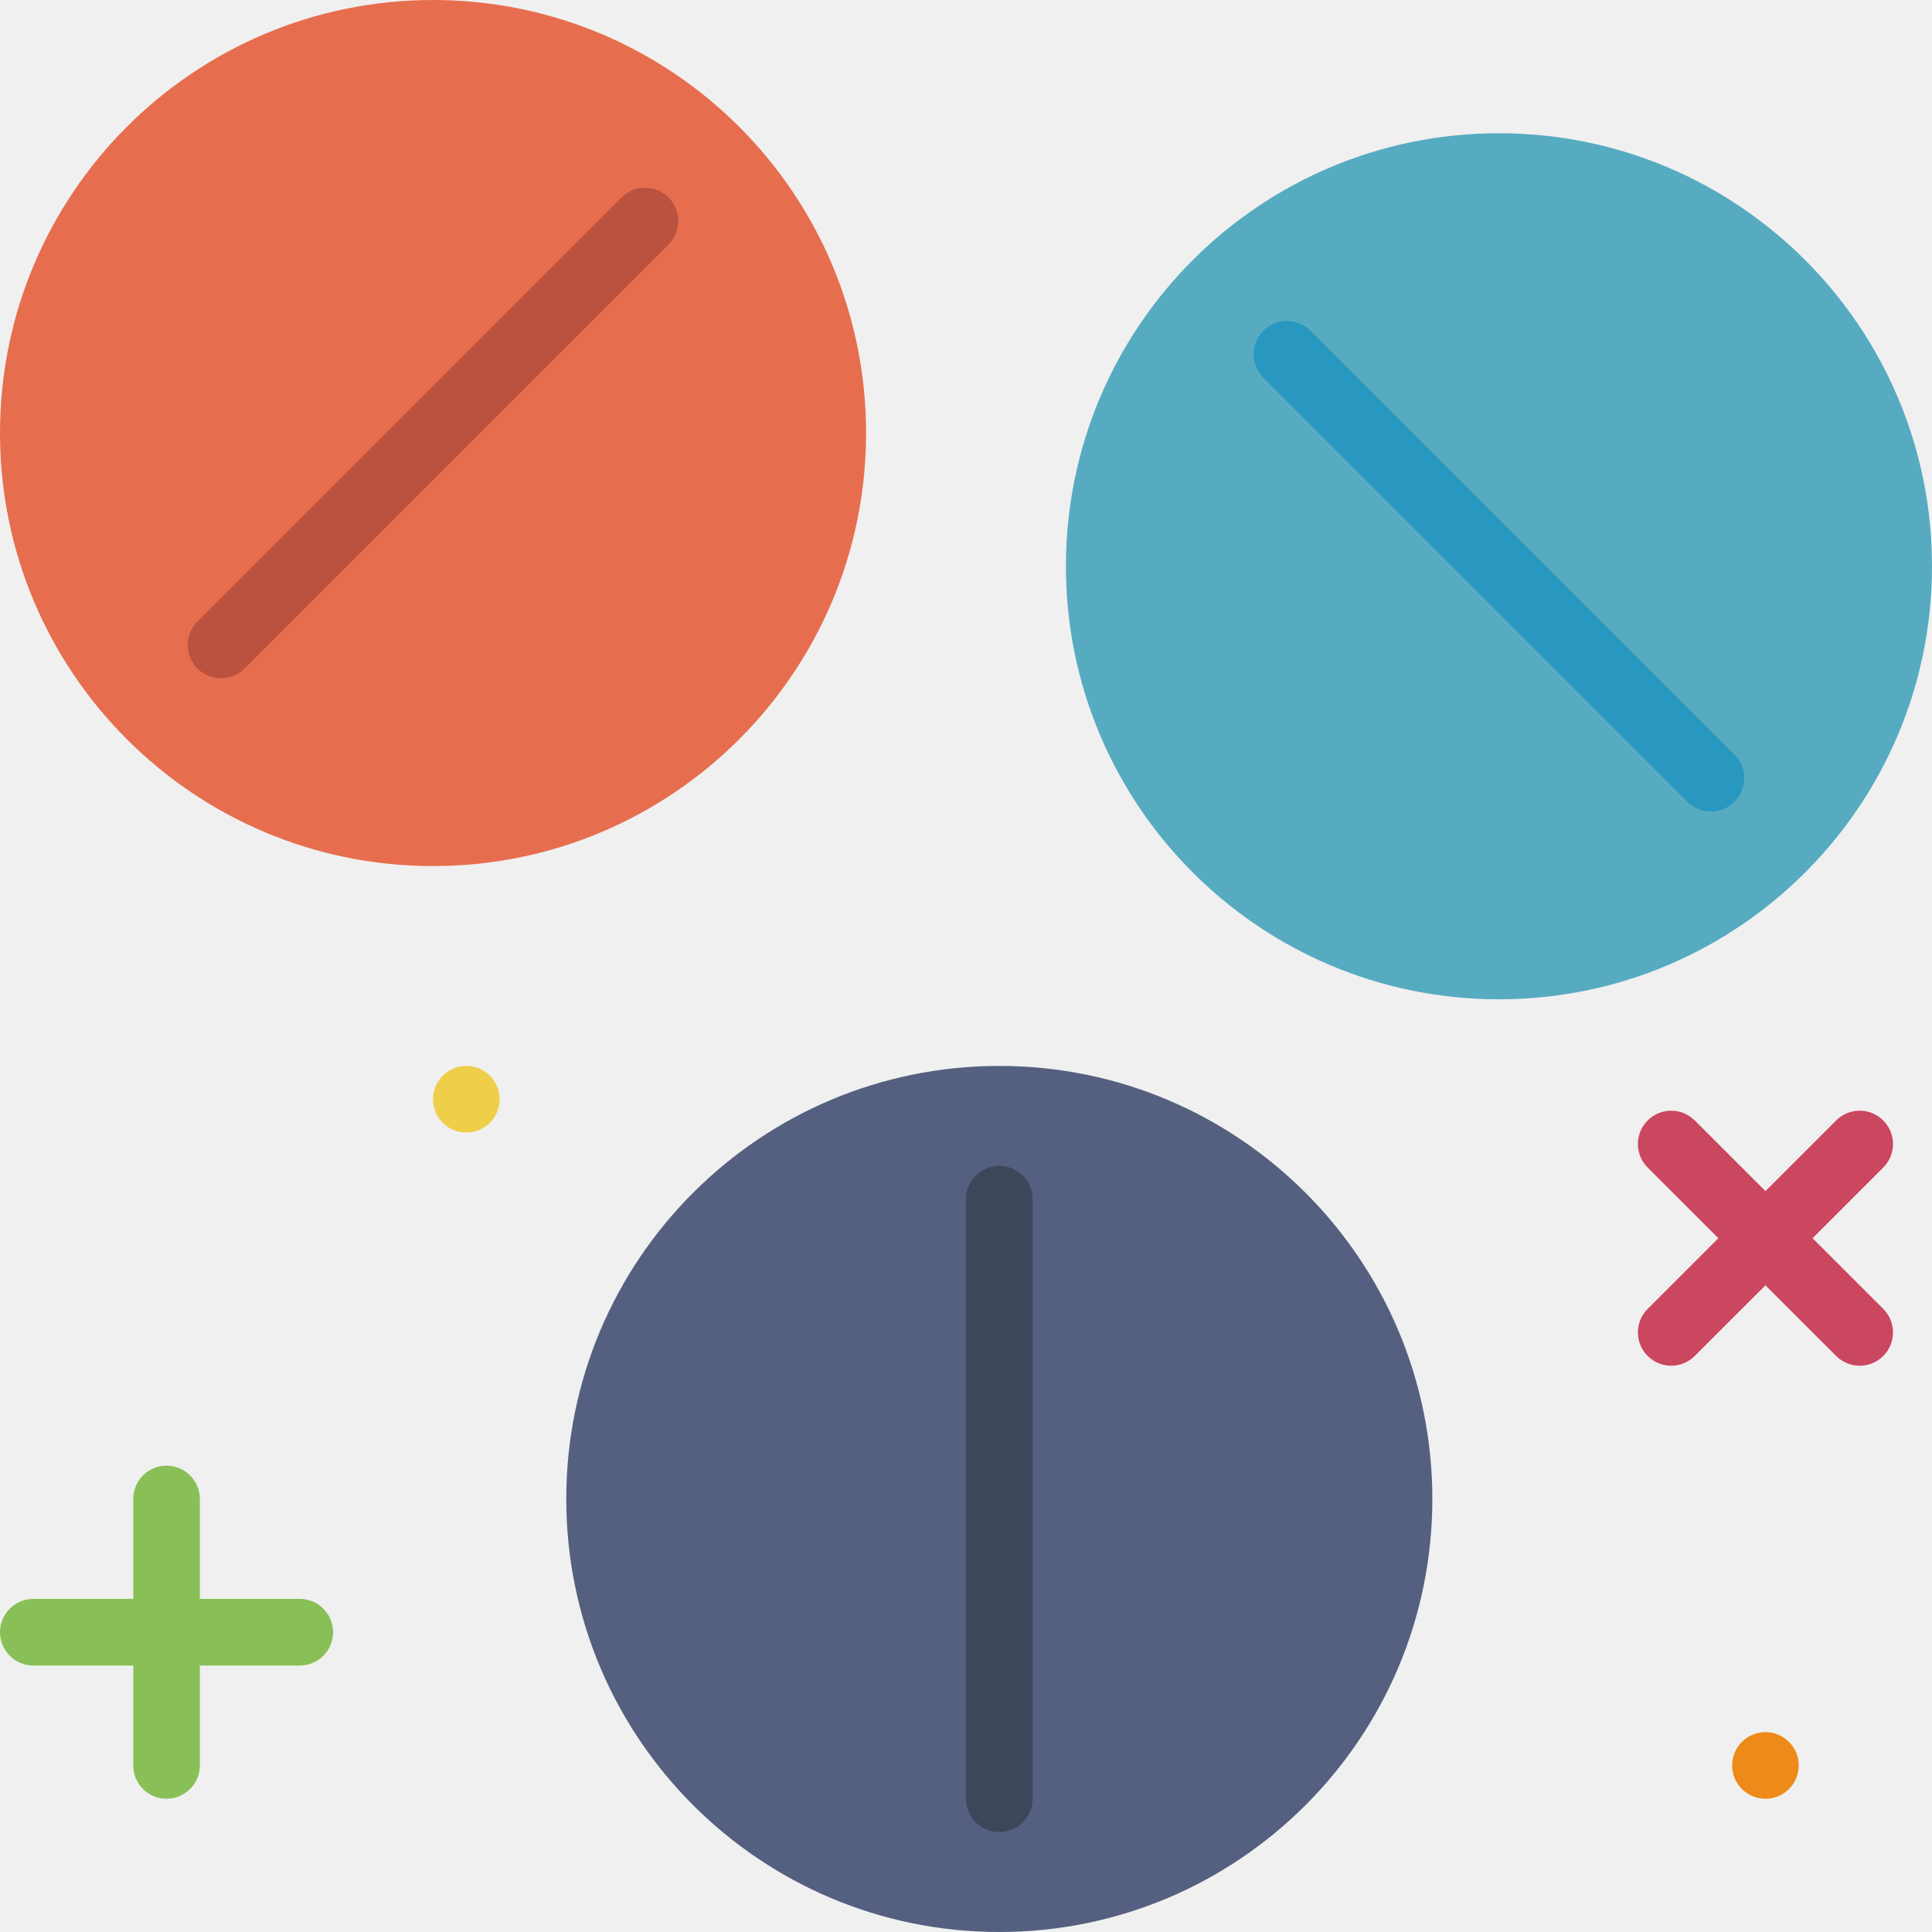
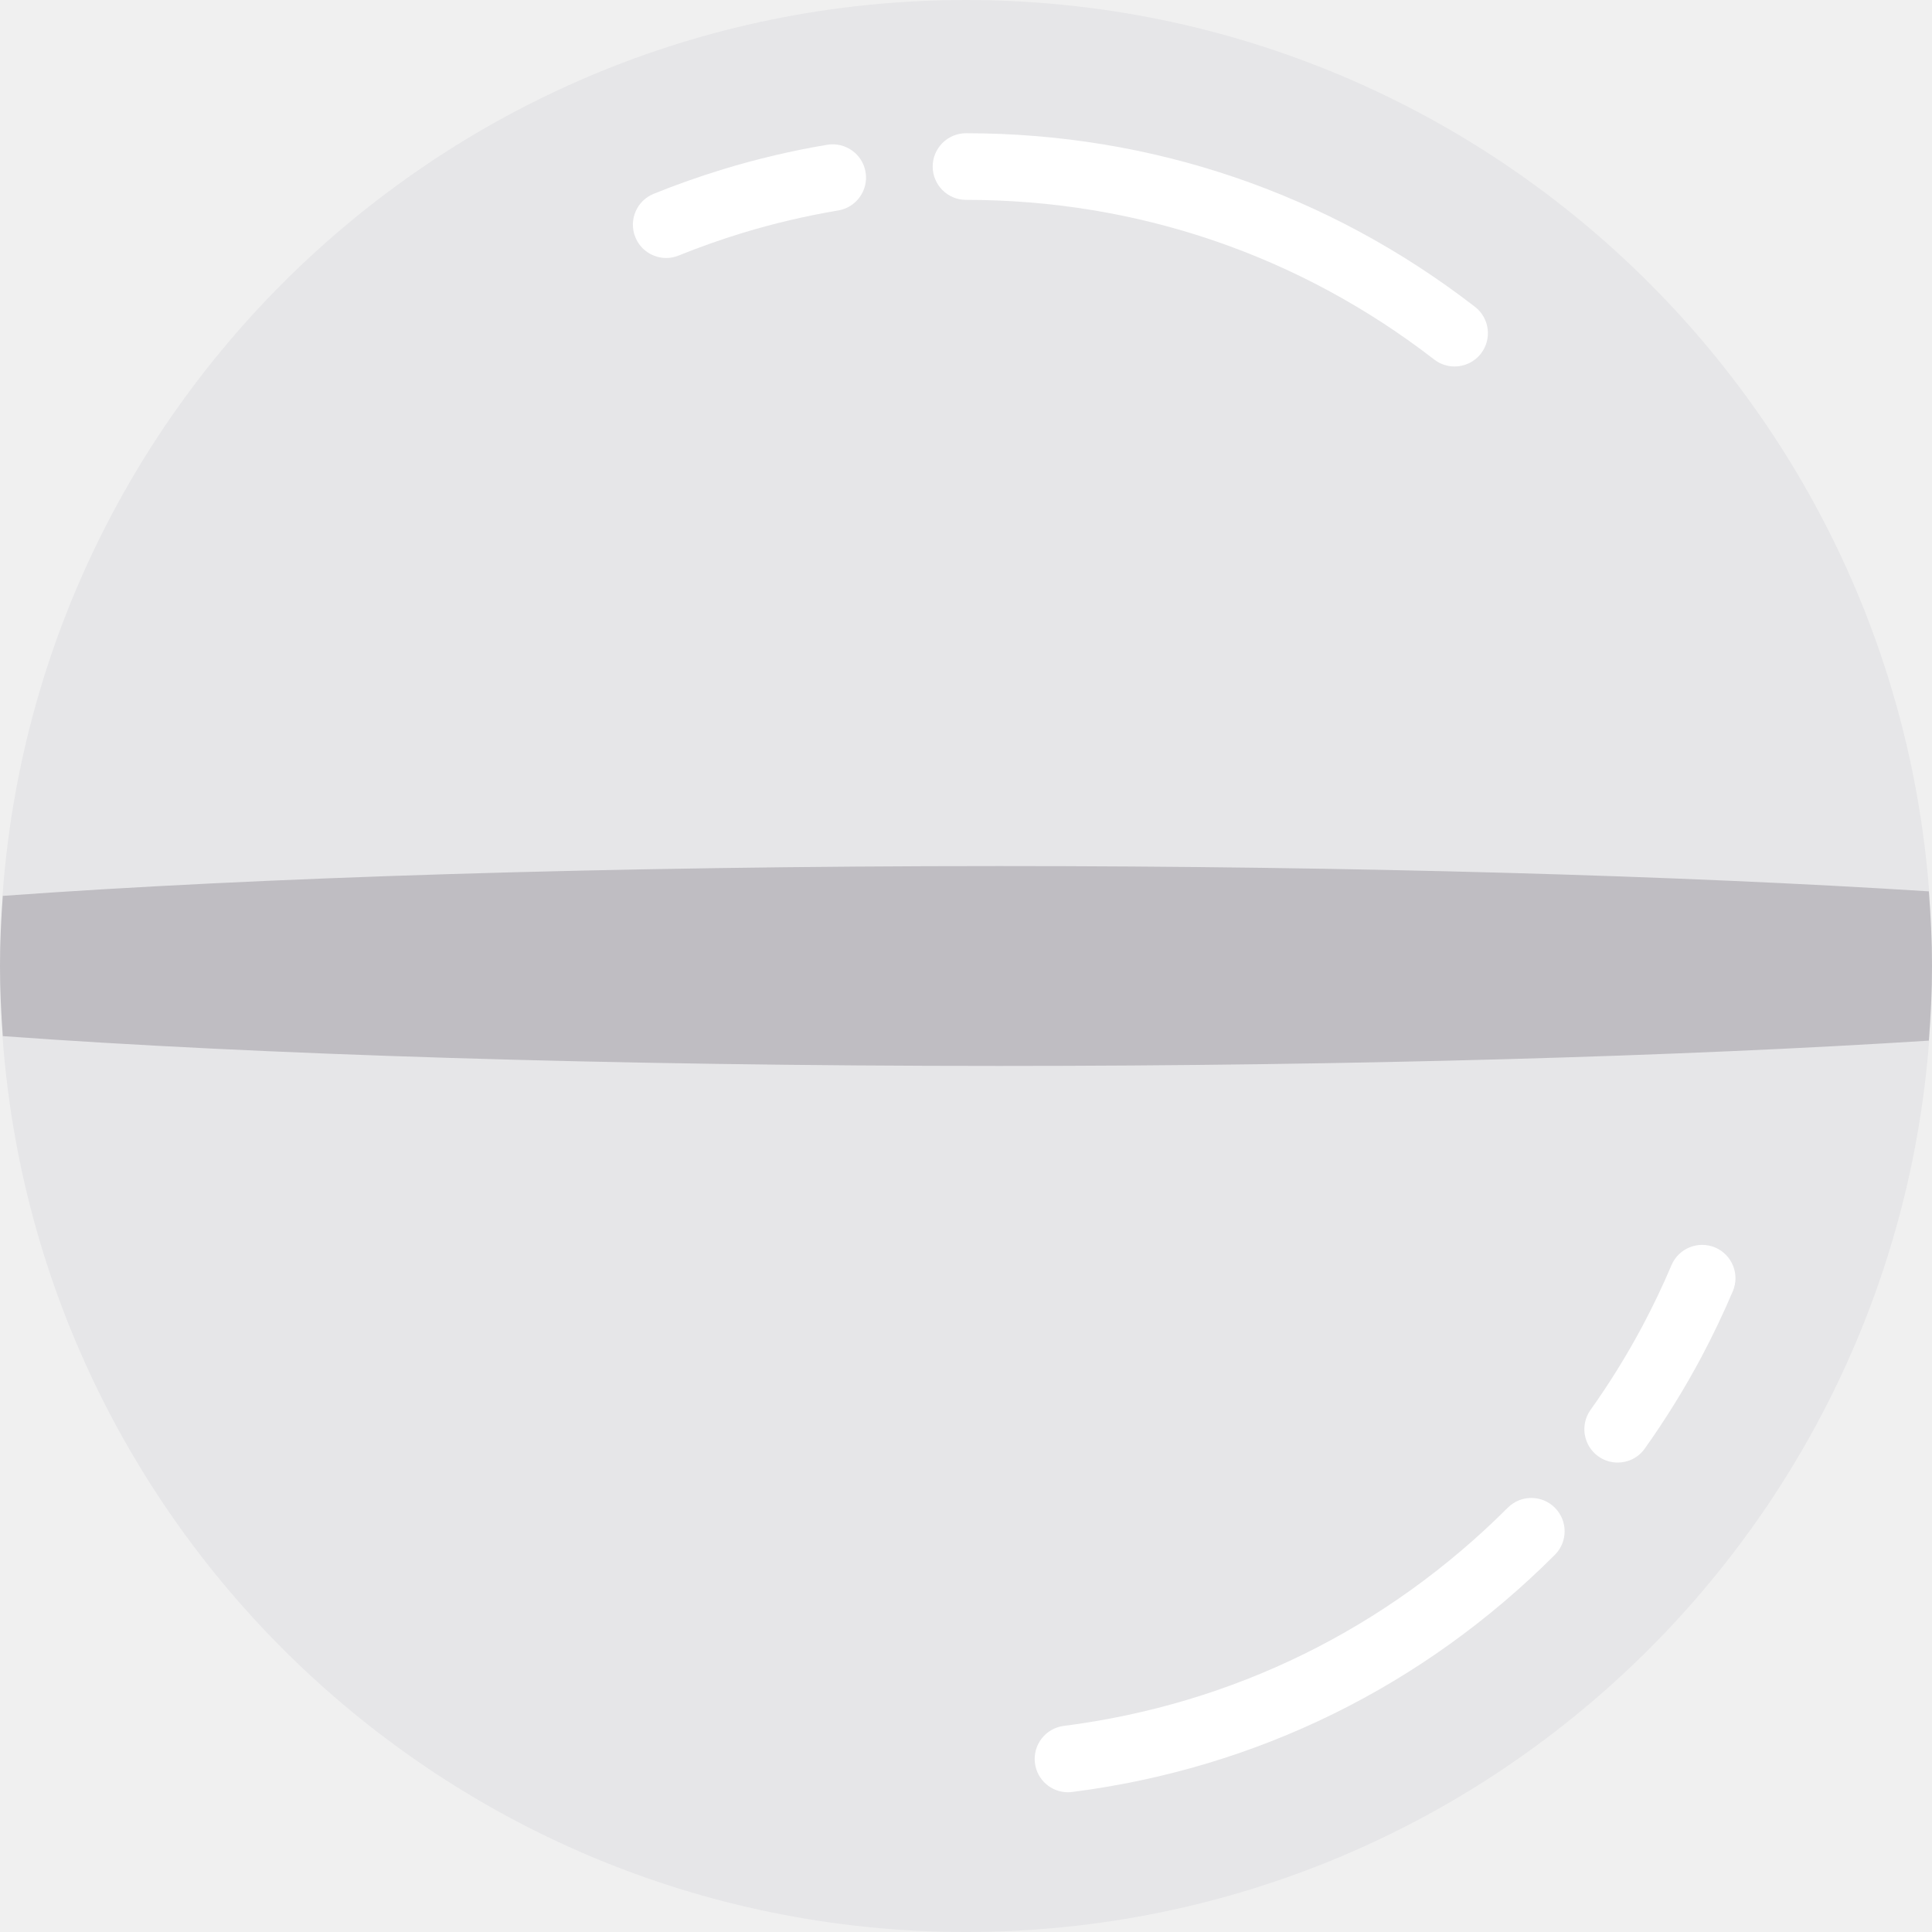
<svg xmlns="http://www.w3.org/2000/svg" version="1.1" id="Capa_1" x="0px" y="0px" viewBox="0 0 58 58" style="enable-background:new 0 0 58 58;" xml:space="preserve">
  <g>
-     <circle style="fill:#EFCE4A;" cx="14" cy="33" r="1" />
-     <circle style="fill:#ED8A19;" cx="53" cy="53" r="1" />
-     <circle style="fill:#E66E4F;" cx="13" cy="13" r="13" />
-     <circle style="fill:#556080;" cx="30" cy="45" r="13" />
-     <circle style="fill:#57ABC1;" cx="45" cy="17" r="13" />
-     <path style="fill:#BB523F;" d="M6.636,20.364c-0.256,0-0.512-0.098-0.707-0.293c-0.391-0.391-0.391-1.023,0-1.414L18.657,5.929   c0.391-0.391,1.023-0.391,1.414,0s0.391,1.023,0,1.414L7.343,20.071C7.148,20.266,6.892,20.364,6.636,20.364z" />
-     <path style="fill:#2998C0;" d="M51.364,24.364c-0.256,0-0.512-0.098-0.707-0.293L37.929,11.343c-0.391-0.391-0.391-1.023,0-1.414   s1.023-0.391,1.414,0l12.728,12.728c0.391,0.391,0.391,1.023,0,1.414C51.875,24.266,51.62,24.364,51.364,24.364z" />
-     <path style="fill:#3E465B;" d="M30,55c-0.552,0-1-0.448-1-1V36c0-0.552,0.448-1,1-1s1,0.448,1,1v18C31,54.552,30.552,55,30,55z" />
-     <path style="fill:#88C057;" d="M9,48H6v-3c0-0.552-0.448-1-1-1s-1,0.448-1,1v3H1c-0.552,0-1,0.448-1,1s0.448,1,1,1h3v3   c0,0.552,0.448,1,1,1s1-0.448,1-1v-3h3c0.552,0,1-0.448,1-1S9.552,48,9,48z" />
-     <path style="fill:#CB465F;" d="M54.414,37.172l2.122-2.121c0.391-0.391,0.391-1.023,0-1.414s-1.023-0.391-1.414,0L53,35.758   l-2.122-2.121c-0.391-0.391-1.023-0.391-1.414,0s-0.391,1.023,0,1.414l2.122,2.121l-2.122,2.121c-0.391,0.391-0.391,1.023,0,1.414   C49.66,40.902,49.916,41,50.171,41s0.512-0.098,0.707-0.293L53,38.586l2.122,2.121C55.317,40.902,55.573,41,55.829,41   s0.512-0.098,0.707-0.293c0.391-0.391,0.391-1.023,0-1.414L54.414,37.172z" />
+     <circle style="fill:#E6E6E8;" cx="29" cy="29" r="29" />
+     <path style="fill:#BFBDC2;" d="M0.084,26.895C0.034,27.591,0,28.291,0,29s0.034,1.409,0.084,2.105C7.702,31.657,18.289,32,30,32   c10.714,0,20.485-0.287,27.905-0.759C57.962,30.501,58,29.755,58,29s-0.038-1.501-0.095-2.241C50.485,26.287,40.714,26,30,26   C18.289,26,7.702,26.343,0.084,26.895z" />
+     <path style="fill:#FFFFFF;" d="M43.667,11.002c-0.214,0-0.429-0.068-0.611-0.209C39,7.658,34.14,6,29,6c-0.552,0-1-0.448-1-1   s0.448-1,1-1c5.587,0,10.87,1.802,15.28,5.211c0.437,0.338,0.517,0.966,0.179,1.403C44.262,10.869,43.966,11.002,43.667,11.002z" />
+     <path style="fill:#FFFFFF;" d="M20,7.745c-0.396,0-0.77-0.236-0.927-0.625c-0.208-0.512,0.04-1.095,0.552-1.302   c0.68-0.275,1.381-0.523,2.083-0.737c1.023-0.312,2.075-0.559,3.126-0.735c0.545-0.089,1.06,0.277,1.151,0.821   s-0.276,1.06-0.821,1.151c-0.966,0.162-1.933,0.389-2.874,0.675c-0.645,0.197-1.29,0.425-1.916,0.678   C20.252,7.721,20.125,7.745,20,7.745z" />
+     <path style="fill:#FFFFFF;" d="M32.06,53.805c-0.496,0-0.926-0.368-0.99-0.873c-0.07-0.548,0.317-1.049,0.865-1.119   c5.085-0.65,9.694-2.916,13.329-6.55c0.391-0.391,1.023-0.391,1.414,0s0.391,1.024,0,1.414c-3.951,3.951-8.961,6.413-14.489,7.119   C32.146,53.803,32.103,53.805,32.06,53.805z" />
+     <path style="fill:#FFFFFF;" d="M48.563,43.907c-0.201,0-0.403-0.06-0.58-0.186c-0.45-0.321-0.554-0.945-0.234-1.395   c0.569-0.798,1.092-1.643,1.555-2.51c0.318-0.598,0.613-1.215,0.875-1.834c0.216-0.509,0.802-0.745,1.311-0.531   c0.509,0.216,0.746,0.803,0.531,1.311c-0.286,0.673-0.606,1.344-0.952,1.994c-0.504,0.944-1.073,1.862-1.691,2.73   C49.184,43.761,48.876,43.907,48.563,43.907z" />
  </g>
  <g>
</g>
  <g>
</g>
  <g>
</g>
  <g>
</g>
  <g>
</g>
  <g>
</g>
  <g>
</g>
  <g>
</g>
  <g>
</g>
  <g>
</g>
  <g>
</g>
  <g>
</g>
  <g>
</g>
  <g>
</g>
  <g>
</g>
</svg>
